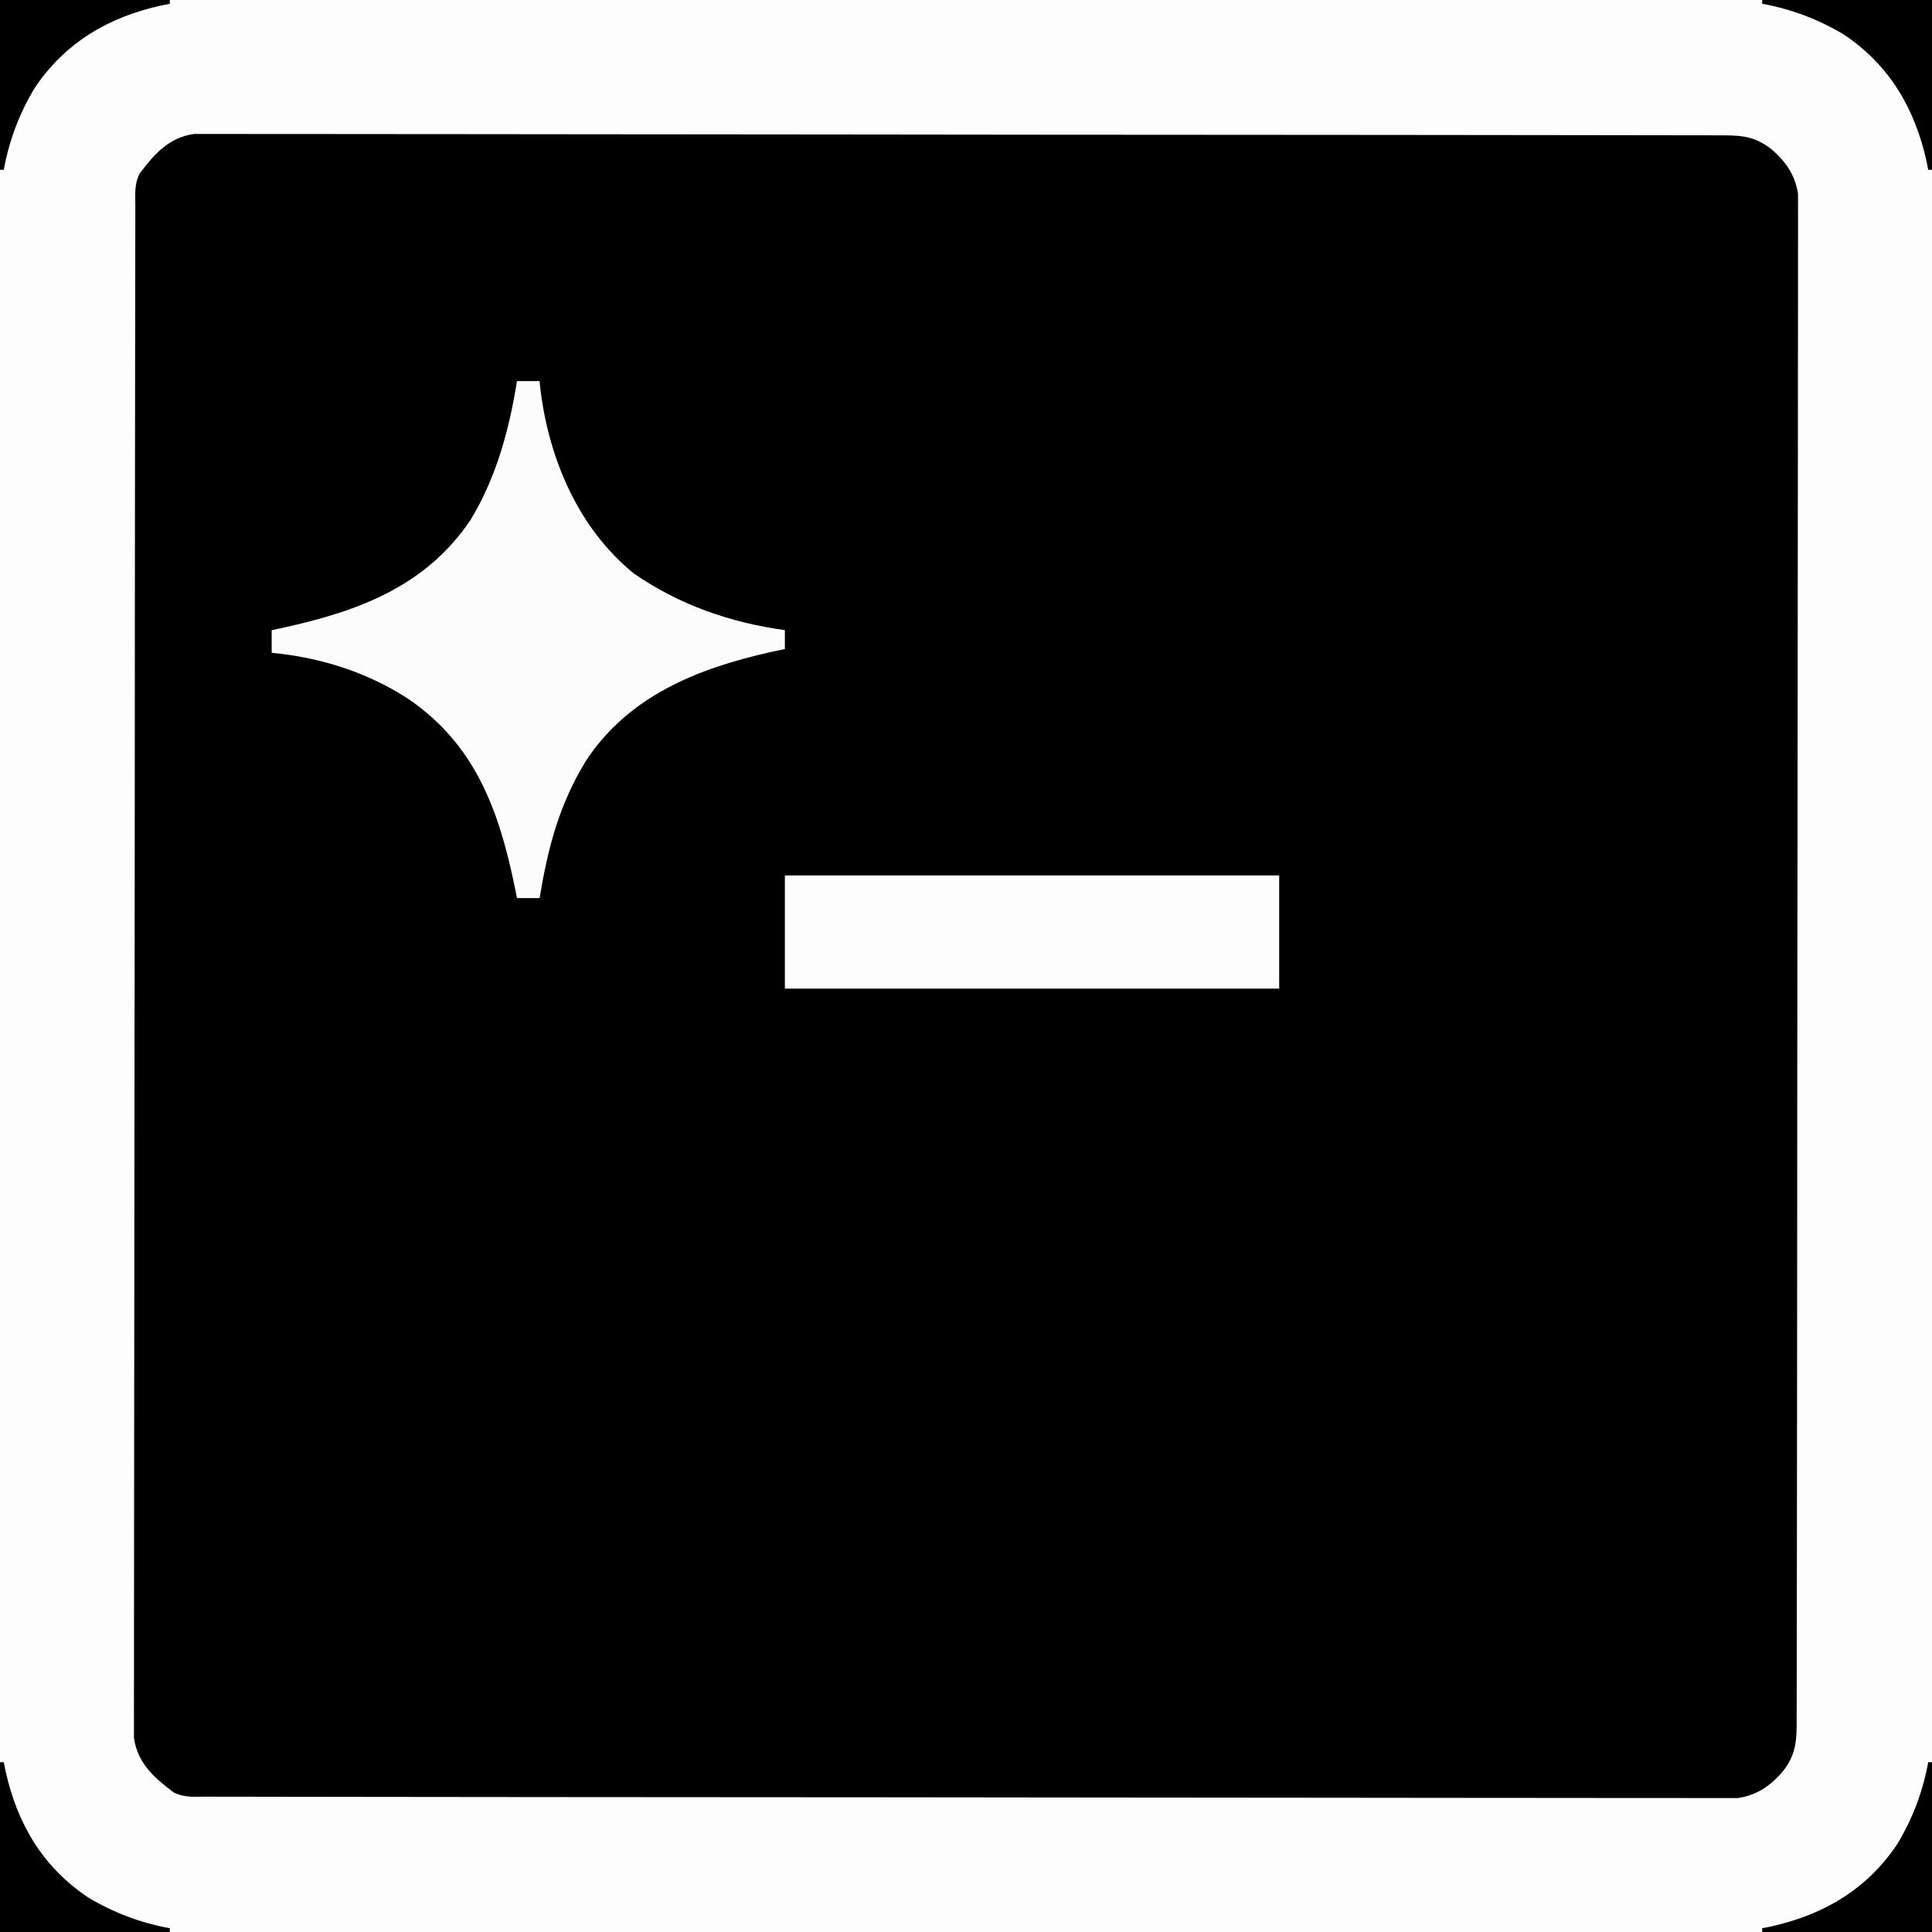
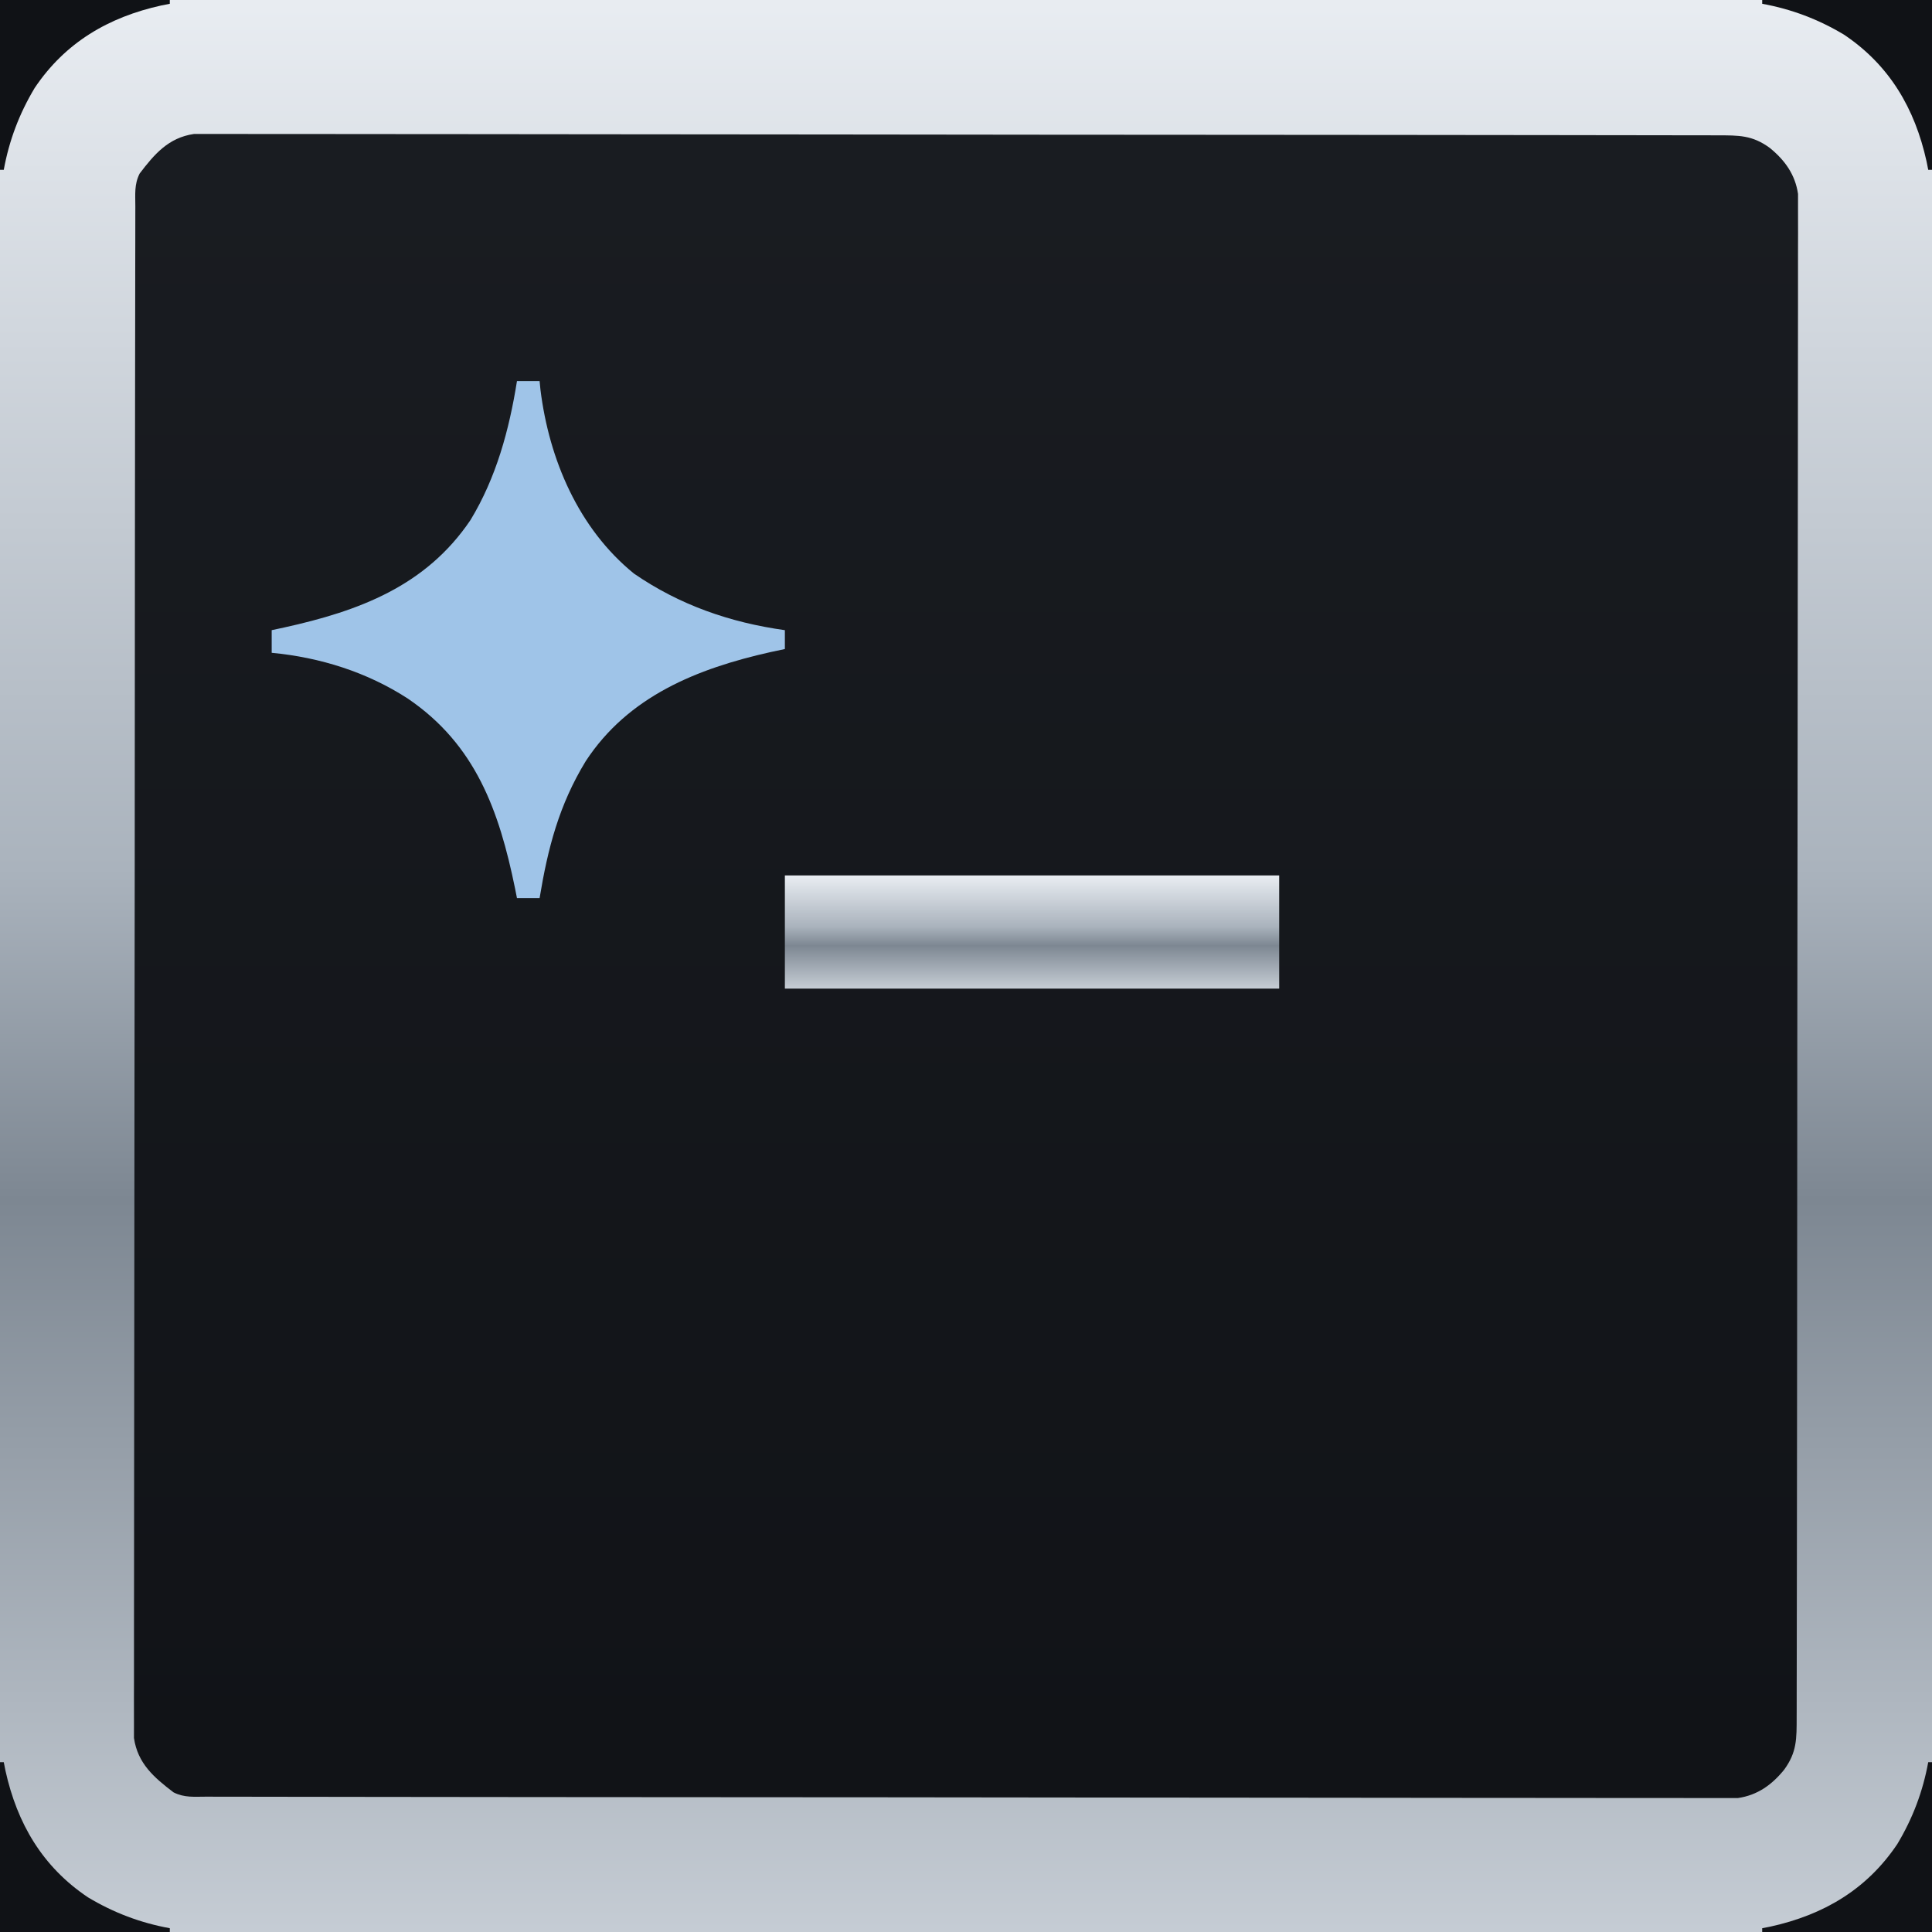
<svg xmlns="http://www.w3.org/2000/svg" version="1.1" width="512" height="512">
-   <path d="M0 0 C168.96 0 337.92 0 512 0 C512 168.96 512 337.92 512 512 C343.04 512 174.08 512 0 512 C0 343.04 0 174.08 0 0 Z " fill="#000000" transform="translate(0,0)" />
-   <path d="M0 0 C168.96 0 337.92 0 512 0 C512 168.96 512 337.92 512 512 C343.04 512 174.08 512 0 512 C0 343.04 0 174.08 0 0 Z M37 46 C35.542 48.916 35.87 51.468 35.866 54.726 C35.863 55.429 35.861 56.132 35.859 56.856 C35.852 59.235 35.852 61.614 35.853 63.993 C35.85 65.706 35.846 67.42 35.842 69.133 C35.832 73.86 35.828 78.587 35.825 83.314 C35.821 88.405 35.812 93.496 35.803 98.586 C35.783 110.89 35.773 123.193 35.764 135.496 C35.76 141.286 35.755 147.075 35.749 152.864 C35.732 172.1 35.718 191.336 35.711 210.572 C35.709 215.567 35.707 220.561 35.705 225.556 C35.704 226.797 35.704 228.038 35.703 229.317 C35.695 249.437 35.67 269.557 35.637 289.676 C35.604 310.317 35.586 330.958 35.583 351.599 C35.581 363.195 35.572 374.79 35.547 386.385 C35.525 396.258 35.517 406.131 35.526 416.005 C35.531 421.044 35.529 426.084 35.51 431.124 C35.492 435.735 35.493 440.346 35.509 444.958 C35.511 446.628 35.507 448.299 35.495 449.969 C35.48 452.237 35.489 454.503 35.505 456.77 C35.504 458.031 35.503 459.291 35.502 460.59 C36.491 467.36 40.84 471.074 46 475 C48.916 476.458 51.468 476.13 54.726 476.134 C55.78 476.138 55.78 476.138 56.856 476.141 C59.235 476.148 61.614 476.148 63.993 476.147 C65.706 476.15 67.42 476.154 69.133 476.158 C73.86 476.168 78.587 476.172 83.314 476.175 C88.405 476.179 93.496 476.188 98.586 476.197 C110.89 476.217 123.193 476.227 135.496 476.236 C141.286 476.24 147.075 476.245 152.864 476.251 C172.1 476.268 191.336 476.282 210.572 476.289 C215.567 476.291 220.561 476.293 225.556 476.295 C227.418 476.296 227.418 476.296 229.317 476.297 C249.437 476.305 269.557 476.33 289.676 476.363 C310.317 476.396 330.958 476.414 351.599 476.417 C363.195 476.419 374.79 476.428 386.385 476.453 C396.258 476.475 406.131 476.483 416.005 476.474 C421.044 476.469 426.084 476.471 431.124 476.49 C435.735 476.508 440.346 476.507 444.958 476.491 C446.628 476.489 448.299 476.493 449.969 476.505 C452.237 476.52 454.503 476.511 456.77 476.495 C458.031 476.496 459.291 476.497 460.59 476.498 C465.743 475.745 469.553 473.011 472.812 469 C476.218 464.33 476.126 460.786 476.134 455.059 C476.137 454.357 476.139 453.655 476.141 452.932 C476.148 450.569 476.148 448.206 476.147 445.842 C476.15 444.135 476.154 442.429 476.158 440.722 C476.168 436.022 476.172 431.323 476.175 426.623 C476.179 421.558 476.188 416.493 476.197 411.428 C476.217 399.194 476.227 386.96 476.236 374.725 C476.24 368.967 476.245 363.209 476.251 357.451 C476.268 338.316 476.282 319.181 476.289 300.046 C476.291 295.08 476.293 290.114 476.295 285.148 C476.296 283.914 476.296 282.679 476.297 281.408 C476.305 261.398 476.33 241.389 476.363 221.379 C476.396 200.846 476.414 180.314 476.417 159.781 C476.419 148.249 476.428 136.716 476.453 125.183 C476.475 115.365 476.483 105.547 476.474 95.729 C476.469 90.717 476.471 85.706 476.49 80.695 C476.508 76.109 476.507 71.524 476.491 66.938 C476.489 65.277 476.493 63.617 476.505 61.956 C476.52 59.701 476.511 57.448 476.495 55.193 C476.496 53.313 476.496 53.313 476.498 51.395 C475.744 46.251 473.004 42.441 469 39.188 C464.33 35.782 460.786 35.874 455.059 35.866 C454.006 35.862 454.006 35.862 452.932 35.859 C450.569 35.852 448.206 35.852 445.842 35.853 C444.135 35.85 442.429 35.846 440.722 35.842 C436.022 35.832 431.323 35.828 426.623 35.825 C421.558 35.821 416.493 35.812 411.428 35.803 C399.194 35.783 386.96 35.773 374.725 35.764 C368.967 35.76 363.209 35.755 357.451 35.749 C338.316 35.732 319.181 35.718 300.046 35.711 C295.08 35.709 290.114 35.707 285.148 35.705 C283.297 35.704 283.297 35.704 281.408 35.703 C261.398 35.695 241.389 35.67 221.379 35.637 C200.846 35.604 180.314 35.586 159.781 35.583 C148.249 35.581 136.716 35.572 125.183 35.547 C115.365 35.525 105.547 35.517 95.729 35.526 C90.717 35.531 85.706 35.529 80.695 35.51 C76.109 35.492 71.524 35.493 66.938 35.509 C65.277 35.511 63.617 35.507 61.956 35.495 C59.701 35.48 57.448 35.489 55.193 35.505 C53.94 35.504 52.686 35.503 51.395 35.502 C44.635 36.493 40.921 40.847 37 46 Z " fill="#FDFDFD" transform="translate(0,0)" />
-   <path d="M0 0 C1.98 0 3.96 0 6 0 C6.112 1.129 6.112 1.129 6.227 2.281 C8.514 20.758 16.313 39.069 31 51 C43.084 59.324 56.465 63.975 71 66 C71 67.65 71 69.3 71 71 C69.113 71.402 69.113 71.402 67.188 71.812 C47.817 76.159 29.505 83.472 18.219 100.723 C11.132 112.358 8.197 123.735 6 137 C4.02 137 2.04 137 0 137 C-0.17 136.14 -0.34 135.28 -0.516 134.395 C-4.723 113.872 -10.943 96.372 -28.885 84.157 C-39.71 77.117 -52.191 73.208 -65 72 C-65 70.02 -65 68.04 -65 66 C-63.385 65.654 -63.385 65.654 -61.738 65.301 C-41.857 60.917 -24.135 54.33 -12.312 36.812 C-5.485 25.553 -2.054 12.916 0 0 Z " fill="#FCFCFC" transform="translate(137,101)" />
-   <path d="M0 0 C43.23 0 86.46 0 131 0 C131 9.9 131 19.8 131 30 C87.77 30 44.54 30 0 30 C0 20.1 0 10.2 0 0 Z " fill="#FDFDFD" transform="translate(208,232)" />
-   <path d="M0 0 C0.33 0 0.66 0 1 0 C1.147 0.739 1.294 1.477 1.445 2.238 C4.544 16.254 11.255 27.723 23.312 35.812 C30.113 39.889 37.206 42.575 45 44 C45 44.33 45 44.66 45 45 C30.15 45 15.3 45 0 45 C0 30.15 0 15.3 0 0 Z " fill="#000000" transform="translate(0,467)" />
-   <path d="M0 0 C0.33 0 0.66 0 1 0 C1 14.85 1 29.7 1 45 C-13.85 45 -28.7 45 -44 45 C-44 44.67 -44 44.34 -44 44 C-43.261 43.853 -42.523 43.706 -41.762 43.555 C-27.746 40.456 -16.277 33.745 -8.188 21.688 C-4.111 14.887 -1.425 7.794 0 0 Z " fill="#000000" transform="translate(511,467)" />
-   <path d="M0 0 C14.85 0 29.7 0 45 0 C45 14.85 45 29.7 45 45 C44.67 45 44.34 45 44 45 C43.853 44.261 43.706 43.523 43.555 42.762 C40.456 28.746 33.745 17.277 21.688 9.188 C14.887 5.111 7.794 2.425 0 1 C0 0.67 0 0.34 0 0 Z " fill="#000000" transform="translate(467,0)" />
-   <path d="M0 0 C14.85 0 29.7 0 45 0 C45 0.33 45 0.66 45 1 C44.261 1.147 43.523 1.294 42.762 1.445 C28.746 4.544 17.277 11.255 9.188 23.312 C5.111 30.113 2.425 37.206 1 45 C0.67 45 0.34 45 0 45 C0 30.15 0 15.3 0 0 Z " fill="#000000" transform="translate(0,0)" />
+   <defs>
+     <linearGradient id="xstarzg-chrome" x1="0" y1="0" x2="0" y2="1">
+       <stop offset="0" stop-color="#e9edf2" />
+       <stop offset="0.45" stop-color="#aab3bd" />
+       <stop offset="0.62" stop-color="#7d8792" />
+       <stop offset="1" stop-color="#c6cdd5" />
+     </linearGradient>
+     <linearGradient id="xstarzg-graphite" x1="0" y1="0" x2="0" y2="1">
+       <stop offset="0" stop-color="#1a1d22" />
+       <stop offset="1" stop-color="#101216" />
+     </linearGradient>
+   </defs>
+   <path d="M0 0 C168.96 0 337.92 0 512 0 C512 168.96 512 337.92 512 512 C343.04 512 174.08 512 0 512 C0 343.04 0 174.08 0 0 Z " fill="url(#xstarzg-graphite)" transform="translate(0,0)" />
+   <path d="M0 0 C168.96 0 337.92 0 512 0 C512 168.96 512 337.92 512 512 C343.04 512 174.08 512 0 512 C0 343.04 0 174.08 0 0 Z M37 46 C35.542 48.916 35.87 51.468 35.866 54.726 C35.863 55.429 35.861 56.132 35.859 56.856 C35.852 59.235 35.852 61.614 35.853 63.993 C35.85 65.706 35.846 67.42 35.842 69.133 C35.832 73.86 35.828 78.587 35.825 83.314 C35.821 88.405 35.812 93.496 35.803 98.586 C35.783 110.89 35.773 123.193 35.764 135.496 C35.76 141.286 35.755 147.075 35.749 152.864 C35.732 172.1 35.718 191.336 35.711 210.572 C35.709 215.567 35.707 220.561 35.705 225.556 C35.704 226.797 35.704 228.038 35.703 229.317 C35.695 249.437 35.67 269.557 35.637 289.676 C35.604 310.317 35.586 330.958 35.583 351.599 C35.581 363.195 35.572 374.79 35.547 386.385 C35.525 396.258 35.517 406.131 35.526 416.005 C35.531 421.044 35.529 426.084 35.51 431.124 C35.492 435.735 35.493 440.346 35.509 444.958 C35.511 446.628 35.507 448.299 35.495 449.969 C35.48 452.237 35.489 454.503 35.505 456.77 C35.504 458.031 35.503 459.291 35.502 460.59 C36.491 467.36 40.84 471.074 46 475 C48.916 476.458 51.468 476.13 54.726 476.134 C55.78 476.138 55.78 476.138 56.856 476.141 C59.235 476.148 61.614 476.148 63.993 476.147 C65.706 476.15 67.42 476.154 69.133 476.158 C73.86 476.168 78.587 476.172 83.314 476.175 C88.405 476.179 93.496 476.188 98.586 476.197 C110.89 476.217 123.193 476.227 135.496 476.236 C141.286 476.24 147.075 476.245 152.864 476.251 C172.1 476.268 191.336 476.282 210.572 476.289 C215.567 476.291 220.561 476.293 225.556 476.295 C227.418 476.296 227.418 476.296 229.317 476.297 C249.437 476.305 269.557 476.33 289.676 476.363 C310.317 476.396 330.958 476.414 351.599 476.417 C363.195 476.419 374.79 476.428 386.385 476.453 C396.258 476.475 406.131 476.483 416.005 476.474 C421.044 476.469 426.084 476.471 431.124 476.49 C435.735 476.508 440.346 476.507 444.958 476.491 C446.628 476.489 448.299 476.493 449.969 476.505 C452.237 476.52 454.503 476.511 456.77 476.495 C458.031 476.496 459.291 476.497 460.59 476.498 C465.743 475.745 469.553 473.011 472.812 469 C476.218 464.33 476.126 460.786 476.134 455.059 C476.137 454.357 476.139 453.655 476.141 452.932 C476.148 450.569 476.148 448.206 476.147 445.842 C476.15 444.135 476.154 442.429 476.158 440.722 C476.168 436.022 476.172 431.323 476.175 426.623 C476.179 421.558 476.188 416.493 476.197 411.428 C476.217 399.194 476.227 386.96 476.236 374.725 C476.24 368.967 476.245 363.209 476.251 357.451 C476.268 338.316 476.282 319.181 476.289 300.046 C476.291 295.08 476.293 290.114 476.295 285.148 C476.296 283.914 476.296 282.679 476.297 281.408 C476.305 261.398 476.33 241.389 476.363 221.379 C476.396 200.846 476.414 180.314 476.417 159.781 C476.419 148.249 476.428 136.716 476.453 125.183 C476.475 115.365 476.483 105.547 476.474 95.729 C476.469 90.717 476.471 85.706 476.49 80.695 C476.508 76.109 476.507 71.524 476.491 66.938 C476.489 65.277 476.493 63.617 476.505 61.956 C476.52 59.701 476.511 57.448 476.495 55.193 C476.496 53.313 476.496 53.313 476.498 51.395 C475.744 46.251 473.004 42.441 469 39.188 C464.33 35.782 460.786 35.874 455.059 35.866 C454.006 35.862 454.006 35.862 452.932 35.859 C450.569 35.852 448.206 35.852 445.842 35.853 C444.135 35.85 442.429 35.846 440.722 35.842 C436.022 35.832 431.323 35.828 426.623 35.825 C421.558 35.821 416.493 35.812 411.428 35.803 C399.194 35.783 386.96 35.773 374.725 35.764 C368.967 35.76 363.209 35.755 357.451 35.749 C338.316 35.732 319.181 35.718 300.046 35.711 C295.08 35.709 290.114 35.707 285.148 35.705 C283.297 35.704 283.297 35.704 281.408 35.703 C261.398 35.695 241.389 35.67 221.379 35.637 C200.846 35.604 180.314 35.586 159.781 35.583 C148.249 35.581 136.716 35.572 125.183 35.547 C115.365 35.525 105.547 35.517 95.729 35.526 C90.717 35.531 85.706 35.529 80.695 35.51 C76.109 35.492 71.524 35.493 66.938 35.509 C65.277 35.511 63.617 35.507 61.956 35.495 C59.701 35.48 57.448 35.489 55.193 35.505 C53.94 35.504 52.686 35.503 51.395 35.502 C44.635 36.493 40.921 40.847 37 46 Z " fill="url(#xstarzg-chrome)" transform="translate(0,0)" />
+   <path d="M0 0 C1.98 0 3.96 0 6 0 C6.112 1.129 6.112 1.129 6.227 2.281 C8.514 20.758 16.313 39.069 31 51 C43.084 59.324 56.465 63.975 71 66 C71 67.65 71 69.3 71 71 C69.113 71.402 69.113 71.402 67.188 71.812 C47.817 76.159 29.505 83.472 18.219 100.723 C11.132 112.358 8.197 123.735 6 137 C4.02 137 2.04 137 0 137 C-0.17 136.14 -0.34 135.28 -0.516 134.395 C-4.723 113.872 -10.943 96.372 -28.885 84.157 C-39.71 77.117 -52.191 73.208 -65 72 C-65 70.02 -65 68.04 -65 66 C-63.385 65.654 -63.385 65.654 -61.738 65.301 C-41.857 60.917 -24.135 54.33 -12.312 36.812 C-5.485 25.553 -2.054 12.916 0 0 Z " fill="#9fc4e8" transform="translate(137,101)" />
+   <path d="M0 0 C43.23 0 86.46 0 131 0 C131 9.9 131 19.8 131 30 C87.77 30 44.54 30 0 30 C0 20.1 0 10.2 0 0 Z " fill="url(#xstarzg-chrome)" transform="translate(208,232)" />
+   <path d="M0 0 C0.33 0 0.66 0 1 0 C1.147 0.739 1.294 1.477 1.445 2.238 C4.544 16.254 11.255 27.723 23.312 35.812 C30.113 39.889 37.206 42.575 45 44 C45 44.33 45 44.66 45 45 C30.15 45 15.3 45 0 45 C0 30.15 0 15.3 0 0 Z " fill="#101216" transform="translate(0,467)" />
+   <path d="M0 0 C0.33 0 0.66 0 1 0 C1 14.85 1 29.7 1 45 C-13.85 45 -28.7 45 -44 45 C-44 44.67 -44 44.34 -44 44 C-43.261 43.853 -42.523 43.706 -41.762 43.555 C-27.746 40.456 -16.277 33.745 -8.188 21.688 C-4.111 14.887 -1.425 7.794 0 0 Z " fill="#101216" transform="translate(511,467)" />
+   <path d="M0 0 C14.85 0 29.7 0 45 0 C45 14.85 45 29.7 45 45 C44.67 45 44.34 45 44 45 C43.853 44.261 43.706 43.523 43.555 42.762 C40.456 28.746 33.745 17.277 21.688 9.188 C14.887 5.111 7.794 2.425 0 1 C0 0.67 0 0.34 0 0 Z " fill="#101216" transform="translate(467,0)" />
+   <path d="M0 0 C14.85 0 29.7 0 45 0 C45 0.33 45 0.66 45 1 C44.261 1.147 43.523 1.294 42.762 1.445 C28.746 4.544 17.277 11.255 9.188 23.312 C5.111 30.113 2.425 37.206 1 45 C0.67 45 0.34 45 0 45 C0 30.15 0 15.3 0 0 Z " fill="#101216" transform="translate(0,0)" />
</svg>
